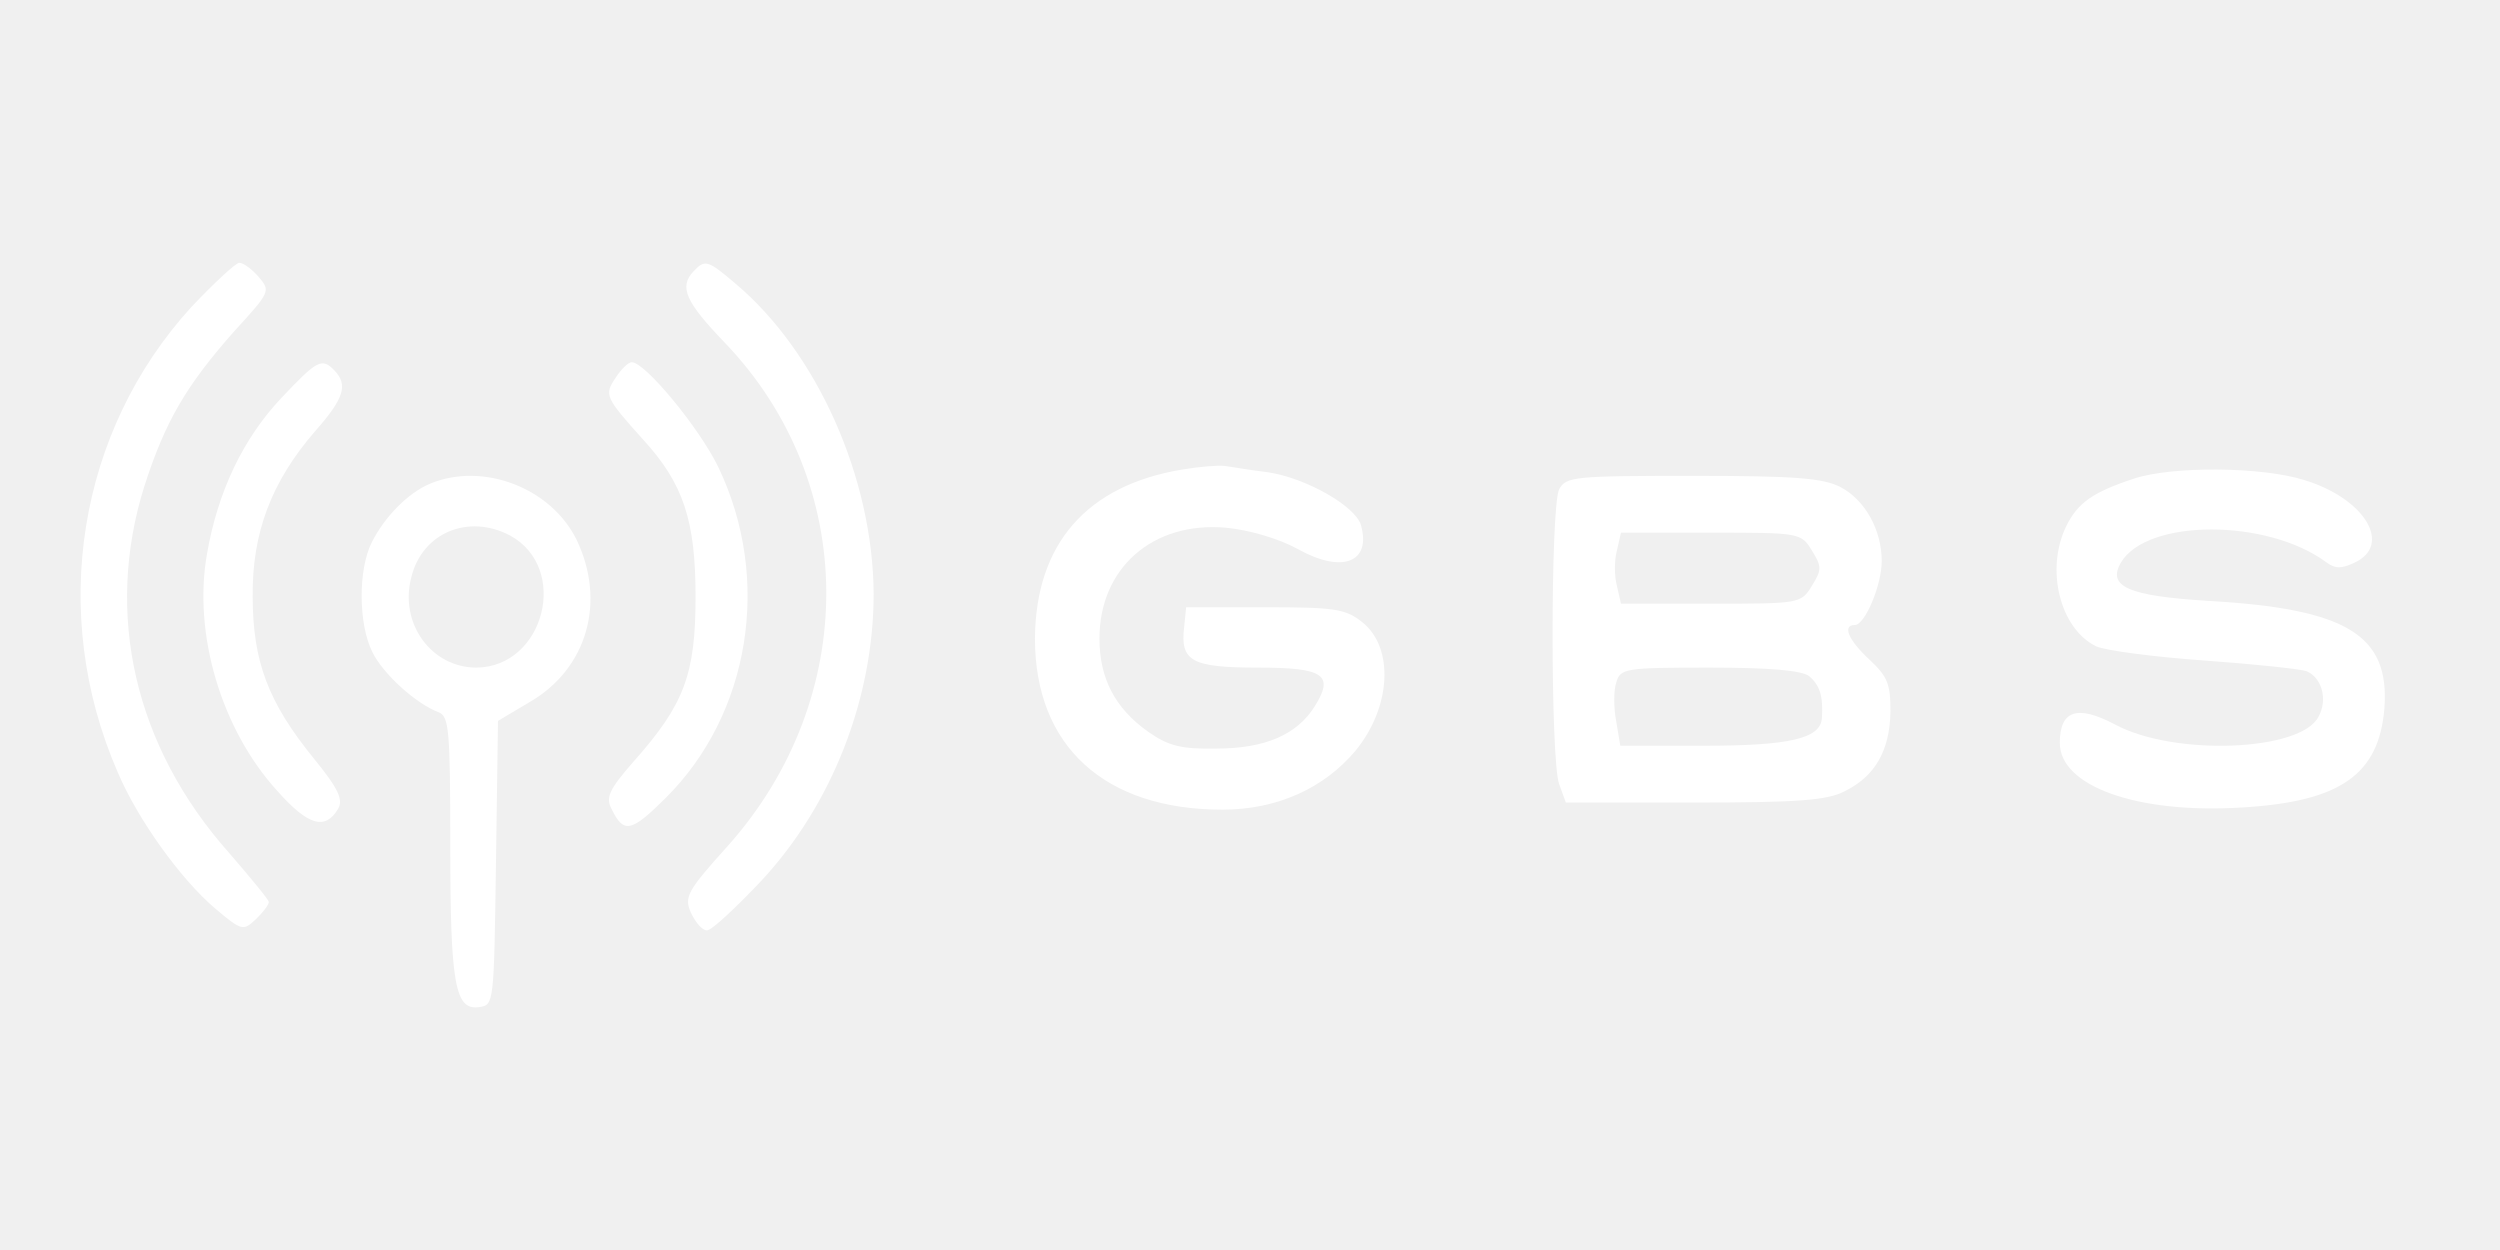
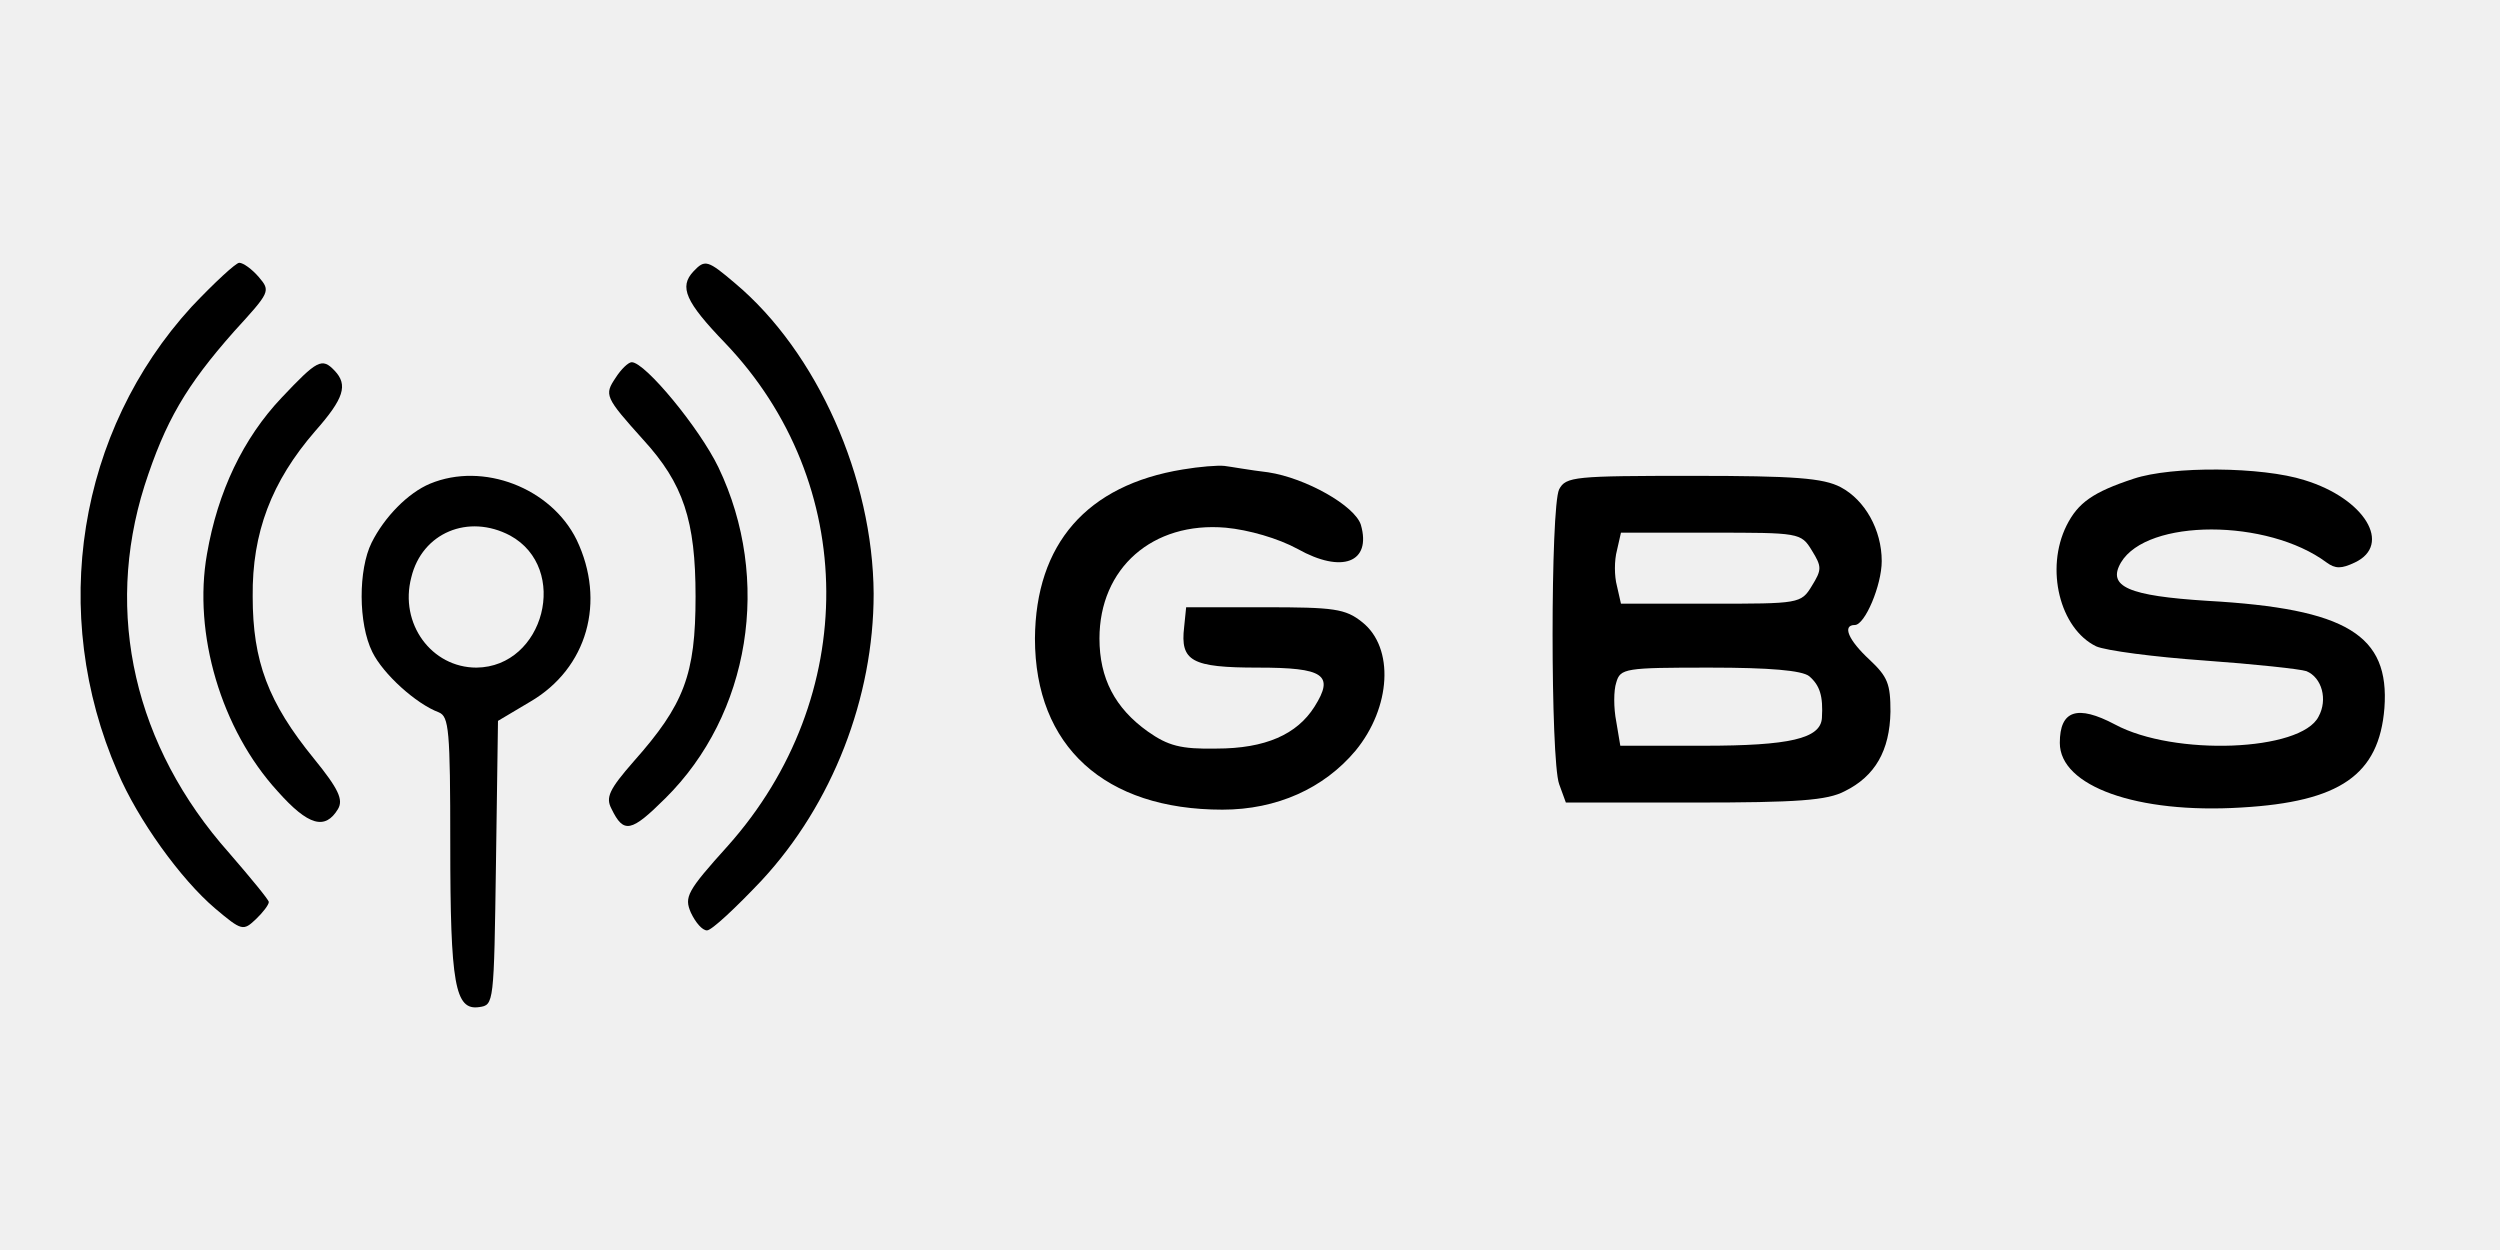
<svg xmlns="http://www.w3.org/2000/svg" width="200" height="100" viewBox="0 0 200 100" fill="none">
-   <path d="M15.323 24.546C6.237 34.489 3.871 49.034 9.409 61.761C11.021 65.568 14.462 70.341 17.204 72.671C19.355 74.489 19.462 74.489 20.484 73.523C21.021 73.011 21.505 72.386 21.505 72.159C21.505 71.989 20.054 70.227 18.333 68.239C10.753 59.716 8.333 49.091 11.559 38.864C13.226 33.693 14.893 30.852 18.71 26.534C21.613 23.352 21.667 23.296 20.699 22.159C20.161 21.534 19.462 21.023 19.14 21.023C18.871 21.023 17.151 22.614 15.323 24.546Z" fill="white" />
-   <path d="M55.484 21.704C54.301 22.954 54.839 24.148 58.011 27.443C68.71 38.636 68.817 55.795 58.226 67.671C54.946 71.307 54.731 71.761 55.269 73.011C55.645 73.807 56.183 74.432 56.559 74.432C56.935 74.432 58.871 72.614 60.914 70.454C66.613 64.318 69.892 55.795 69.892 47.5C69.839 38.239 65.376 28.182 58.817 22.671C56.613 20.796 56.398 20.739 55.484 21.704Z" fill="white" />
-   <path d="M22.527 31.818C19.462 35.057 17.419 39.318 16.559 44.318C15.43 50.682 17.688 58.352 22.204 63.295C24.677 66.079 26.022 66.421 27.043 64.716C27.473 63.977 27.097 63.125 25.108 60.682C21.452 56.193 20.215 52.898 20.215 47.727C20.161 42.614 21.721 38.523 25.215 34.489C27.527 31.875 27.849 30.796 26.774 29.659C25.753 28.579 25.376 28.807 22.527 31.818Z" fill="white" />
-   <path d="M49.247 30.227C48.333 31.591 48.387 31.761 51.452 35.17C54.677 38.693 55.645 41.648 55.645 47.727C55.645 53.977 54.731 56.364 50.699 60.909C48.71 63.182 48.441 63.807 48.925 64.716C49.892 66.704 50.484 66.591 53.226 63.864C60 57.159 61.774 46.364 57.473 37.386C55.968 34.261 51.613 28.977 50.538 28.977C50.269 28.977 49.677 29.545 49.247 30.227Z" fill="white" />
-   <path d="M94.624 37.557C86.935 38.807 82.849 43.523 82.796 51.08C82.796 59.716 88.387 64.773 97.796 64.773C102.15 64.773 105.914 63.068 108.441 60.057C111.29 56.591 111.559 51.818 108.978 49.773C107.634 48.693 106.72 48.58 101.183 48.58H94.892L94.731 50.17C94.409 52.898 95.323 53.409 100.645 53.409C105.914 53.409 106.774 53.977 105.161 56.534C103.763 58.75 101.237 59.886 97.312 59.886C94.462 59.943 93.441 59.659 91.828 58.523C89.194 56.648 87.957 54.261 87.957 51.08C87.957 45.455 92.204 41.705 98.064 42.216C99.892 42.386 102.258 43.068 103.817 43.92C107.366 45.909 109.731 45 108.871 41.989C108.387 40.455 104.462 38.239 101.452 37.784C100 37.614 98.441 37.33 97.957 37.273C97.419 37.216 95.968 37.33 94.624 37.557Z" fill="white" />
-   <path d="M170.699 38.295C167.419 39.375 166.236 40.227 165.323 42.045C163.602 45.511 164.785 50.284 167.688 51.705C168.441 52.045 172.312 52.557 176.344 52.841C180.323 53.125 184.032 53.523 184.516 53.693C185.753 54.205 186.236 55.966 185.484 57.33C184.086 60.114 173.925 60.511 169.193 57.955C166.183 56.364 164.785 56.818 164.785 59.432C164.785 62.898 170.968 65.114 179.301 64.602C187.204 64.148 190.323 61.989 190.753 56.648C191.183 50.795 187.742 48.693 176.613 48.068C170.269 47.67 168.548 46.932 169.677 45C171.774 41.477 181.398 41.477 186.129 45C186.828 45.511 187.312 45.511 188.387 45C191.398 43.58 189.193 39.886 184.355 38.409C180.968 37.33 173.763 37.273 170.699 38.295Z" fill="white" />
-   <path d="M34.409 38.693C32.635 39.432 30.753 41.364 29.731 43.409C28.656 45.568 28.656 49.886 29.785 52.159C30.645 53.92 33.28 56.307 35.108 56.989C35.914 57.33 36.022 58.352 36.022 67.557C36.022 78.75 36.398 80.852 38.333 80.568C39.516 80.398 39.516 80.341 39.678 69.034L39.839 57.67L42.419 56.136C46.989 53.466 48.495 48.125 46.129 43.182C44.086 39.034 38.656 36.932 34.409 38.693ZM40.806 42.841C45.592 45.455 43.548 53.352 38.118 53.409C34.516 53.409 31.936 49.886 32.903 46.193C33.764 42.614 37.473 41.08 40.806 42.841Z" fill="white" />
-   <path d="M124.731 39.148C124.032 40.568 124.032 60.795 124.731 62.727L125.269 64.204H135.538C143.817 64.204 146.183 64.034 147.581 63.295C150 62.102 151.183 60.057 151.237 56.932C151.237 54.716 151.022 54.148 149.57 52.784C147.85 51.193 147.366 50 148.387 50C149.194 50 150.538 46.818 150.538 44.886C150.538 42.386 149.194 40 147.258 38.977C145.86 38.239 143.548 38.068 135.43 38.068C125.968 38.068 125.269 38.125 124.731 39.148ZM144.946 44.034C145.753 45.341 145.753 45.568 144.946 46.875C144.086 48.295 143.925 48.295 136.882 48.295H129.677L129.355 46.875C129.14 46.08 129.14 44.83 129.355 44.034L129.677 42.614H136.882C143.925 42.614 144.086 42.614 144.946 44.034ZM144.731 54.091C145.591 54.83 145.86 55.682 145.753 57.443C145.645 59.091 143.172 59.659 136.29 59.659H129.624L129.301 57.727C129.086 56.648 129.086 55.227 129.301 54.602C129.624 53.466 130 53.409 136.774 53.409C141.613 53.409 144.14 53.636 144.731 54.091Z" fill="white" />
+   <path d="M15.323 24.546C6.237 34.489 3.871 49.034 9.409 61.761C11.021 65.568 14.462 70.341 17.204 72.671C19.355 74.489 19.462 74.489 20.484 73.523C21.021 73.011 21.505 72.386 21.505 72.159C21.505 71.989 20.054 70.227 18.333 68.239C10.753 59.716 8.333 49.091 11.559 38.864C13.226 33.693 14.893 30.852 18.71 26.534C21.613 23.352 21.667 23.296 20.699 22.159C20.161 21.534 19.462 21.023 19.14 21.023C18.871 21.023 17.151 22.614 15.323 24.546Z" fill="black" />
+   <path d="M55.484 21.704C54.301 22.954 54.839 24.148 58.011 27.443C68.71 38.636 68.817 55.795 58.226 67.671C54.946 71.307 54.731 71.761 55.269 73.011C55.645 73.807 56.183 74.432 56.559 74.432C56.935 74.432 58.871 72.614 60.914 70.454C66.613 64.318 69.892 55.795 69.892 47.5C69.839 38.239 65.376 28.182 58.817 22.671C56.613 20.796 56.398 20.739 55.484 21.704Z" fill="black" />
+   <path d="M22.527 31.818C19.462 35.057 17.419 39.318 16.559 44.318C15.43 50.682 17.688 58.352 22.204 63.295C24.677 66.079 26.022 66.421 27.043 64.716C27.473 63.977 27.097 63.125 25.108 60.682C21.452 56.193 20.215 52.898 20.215 47.727C20.161 42.614 21.721 38.523 25.215 34.489C27.527 31.875 27.849 30.796 26.774 29.659C25.753 28.579 25.376 28.807 22.527 31.818Z" fill="black" />
+   <path d="M49.247 30.227C48.333 31.591 48.387 31.761 51.452 35.17C54.677 38.693 55.645 41.648 55.645 47.727C55.645 53.977 54.731 56.364 50.699 60.909C48.71 63.182 48.441 63.807 48.925 64.716C49.892 66.704 50.484 66.591 53.226 63.864C60 57.159 61.774 46.364 57.473 37.386C55.968 34.261 51.613 28.977 50.538 28.977C50.269 28.977 49.677 29.545 49.247 30.227Z" fill="black" />
+   <path d="M94.624 37.557C86.935 38.807 82.849 43.523 82.796 51.08C82.796 59.716 88.387 64.773 97.796 64.773C102.15 64.773 105.914 63.068 108.441 60.057C111.29 56.591 111.559 51.818 108.978 49.773C107.634 48.693 106.72 48.58 101.183 48.58H94.892L94.731 50.17C94.409 52.898 95.323 53.409 100.645 53.409C105.914 53.409 106.774 53.977 105.161 56.534C103.763 58.75 101.237 59.886 97.312 59.886C94.462 59.943 93.441 59.659 91.828 58.523C89.194 56.648 87.957 54.261 87.957 51.08C87.957 45.455 92.204 41.705 98.064 42.216C99.892 42.386 102.258 43.068 103.817 43.92C107.366 45.909 109.731 45 108.871 41.989C108.387 40.455 104.462 38.239 101.452 37.784C100 37.614 98.441 37.33 97.957 37.273C97.419 37.216 95.968 37.33 94.624 37.557Z" fill="black" />
+   <path d="M170.699 38.295C167.419 39.375 166.236 40.227 165.323 42.045C163.602 45.511 164.785 50.284 167.688 51.705C168.441 52.045 172.312 52.557 176.344 52.841C180.323 53.125 184.032 53.523 184.516 53.693C185.753 54.205 186.236 55.966 185.484 57.33C184.086 60.114 173.925 60.511 169.193 57.955C166.183 56.364 164.785 56.818 164.785 59.432C164.785 62.898 170.968 65.114 179.301 64.602C187.204 64.148 190.323 61.989 190.753 56.648C191.183 50.795 187.742 48.693 176.613 48.068C170.269 47.67 168.548 46.932 169.677 45C171.774 41.477 181.398 41.477 186.129 45C186.828 45.511 187.312 45.511 188.387 45C191.398 43.58 189.193 39.886 184.355 38.409C180.968 37.33 173.763 37.273 170.699 38.295Z" fill="black" />
+   <path d="M34.409 38.693C32.635 39.432 30.753 41.364 29.731 43.409C28.656 45.568 28.656 49.886 29.785 52.159C30.645 53.92 33.28 56.307 35.108 56.989C35.914 57.33 36.022 58.352 36.022 67.557C36.022 78.75 36.398 80.852 38.333 80.568C39.516 80.398 39.516 80.341 39.678 69.034L39.839 57.67L42.419 56.136C46.989 53.466 48.495 48.125 46.129 43.182C44.086 39.034 38.656 36.932 34.409 38.693ZM40.806 42.841C45.592 45.455 43.548 53.352 38.118 53.409C34.516 53.409 31.936 49.886 32.903 46.193C33.764 42.614 37.473 41.08 40.806 42.841Z" fill="black" />
+   <path d="M124.731 39.148C124.032 40.568 124.032 60.795 124.731 62.727L125.269 64.204H135.538C143.817 64.204 146.183 64.034 147.581 63.295C150 62.102 151.183 60.057 151.237 56.932C151.237 54.716 151.022 54.148 149.57 52.784C147.85 51.193 147.366 50 148.387 50C149.194 50 150.538 46.818 150.538 44.886C150.538 42.386 149.194 40 147.258 38.977C145.86 38.239 143.548 38.068 135.43 38.068C125.968 38.068 125.269 38.125 124.731 39.148ZM144.946 44.034C145.753 45.341 145.753 45.568 144.946 46.875C144.086 48.295 143.925 48.295 136.882 48.295H129.677L129.355 46.875C129.14 46.08 129.14 44.83 129.355 44.034L129.677 42.614H136.882C143.925 42.614 144.086 42.614 144.946 44.034ZM144.731 54.091C145.591 54.83 145.86 55.682 145.753 57.443C145.645 59.091 143.172 59.659 136.29 59.659H129.624L129.301 57.727C129.086 56.648 129.086 55.227 129.301 54.602C129.624 53.466 130 53.409 136.774 53.409C141.613 53.409 144.14 53.636 144.731 54.091Z" fill="black" />
</svg>
